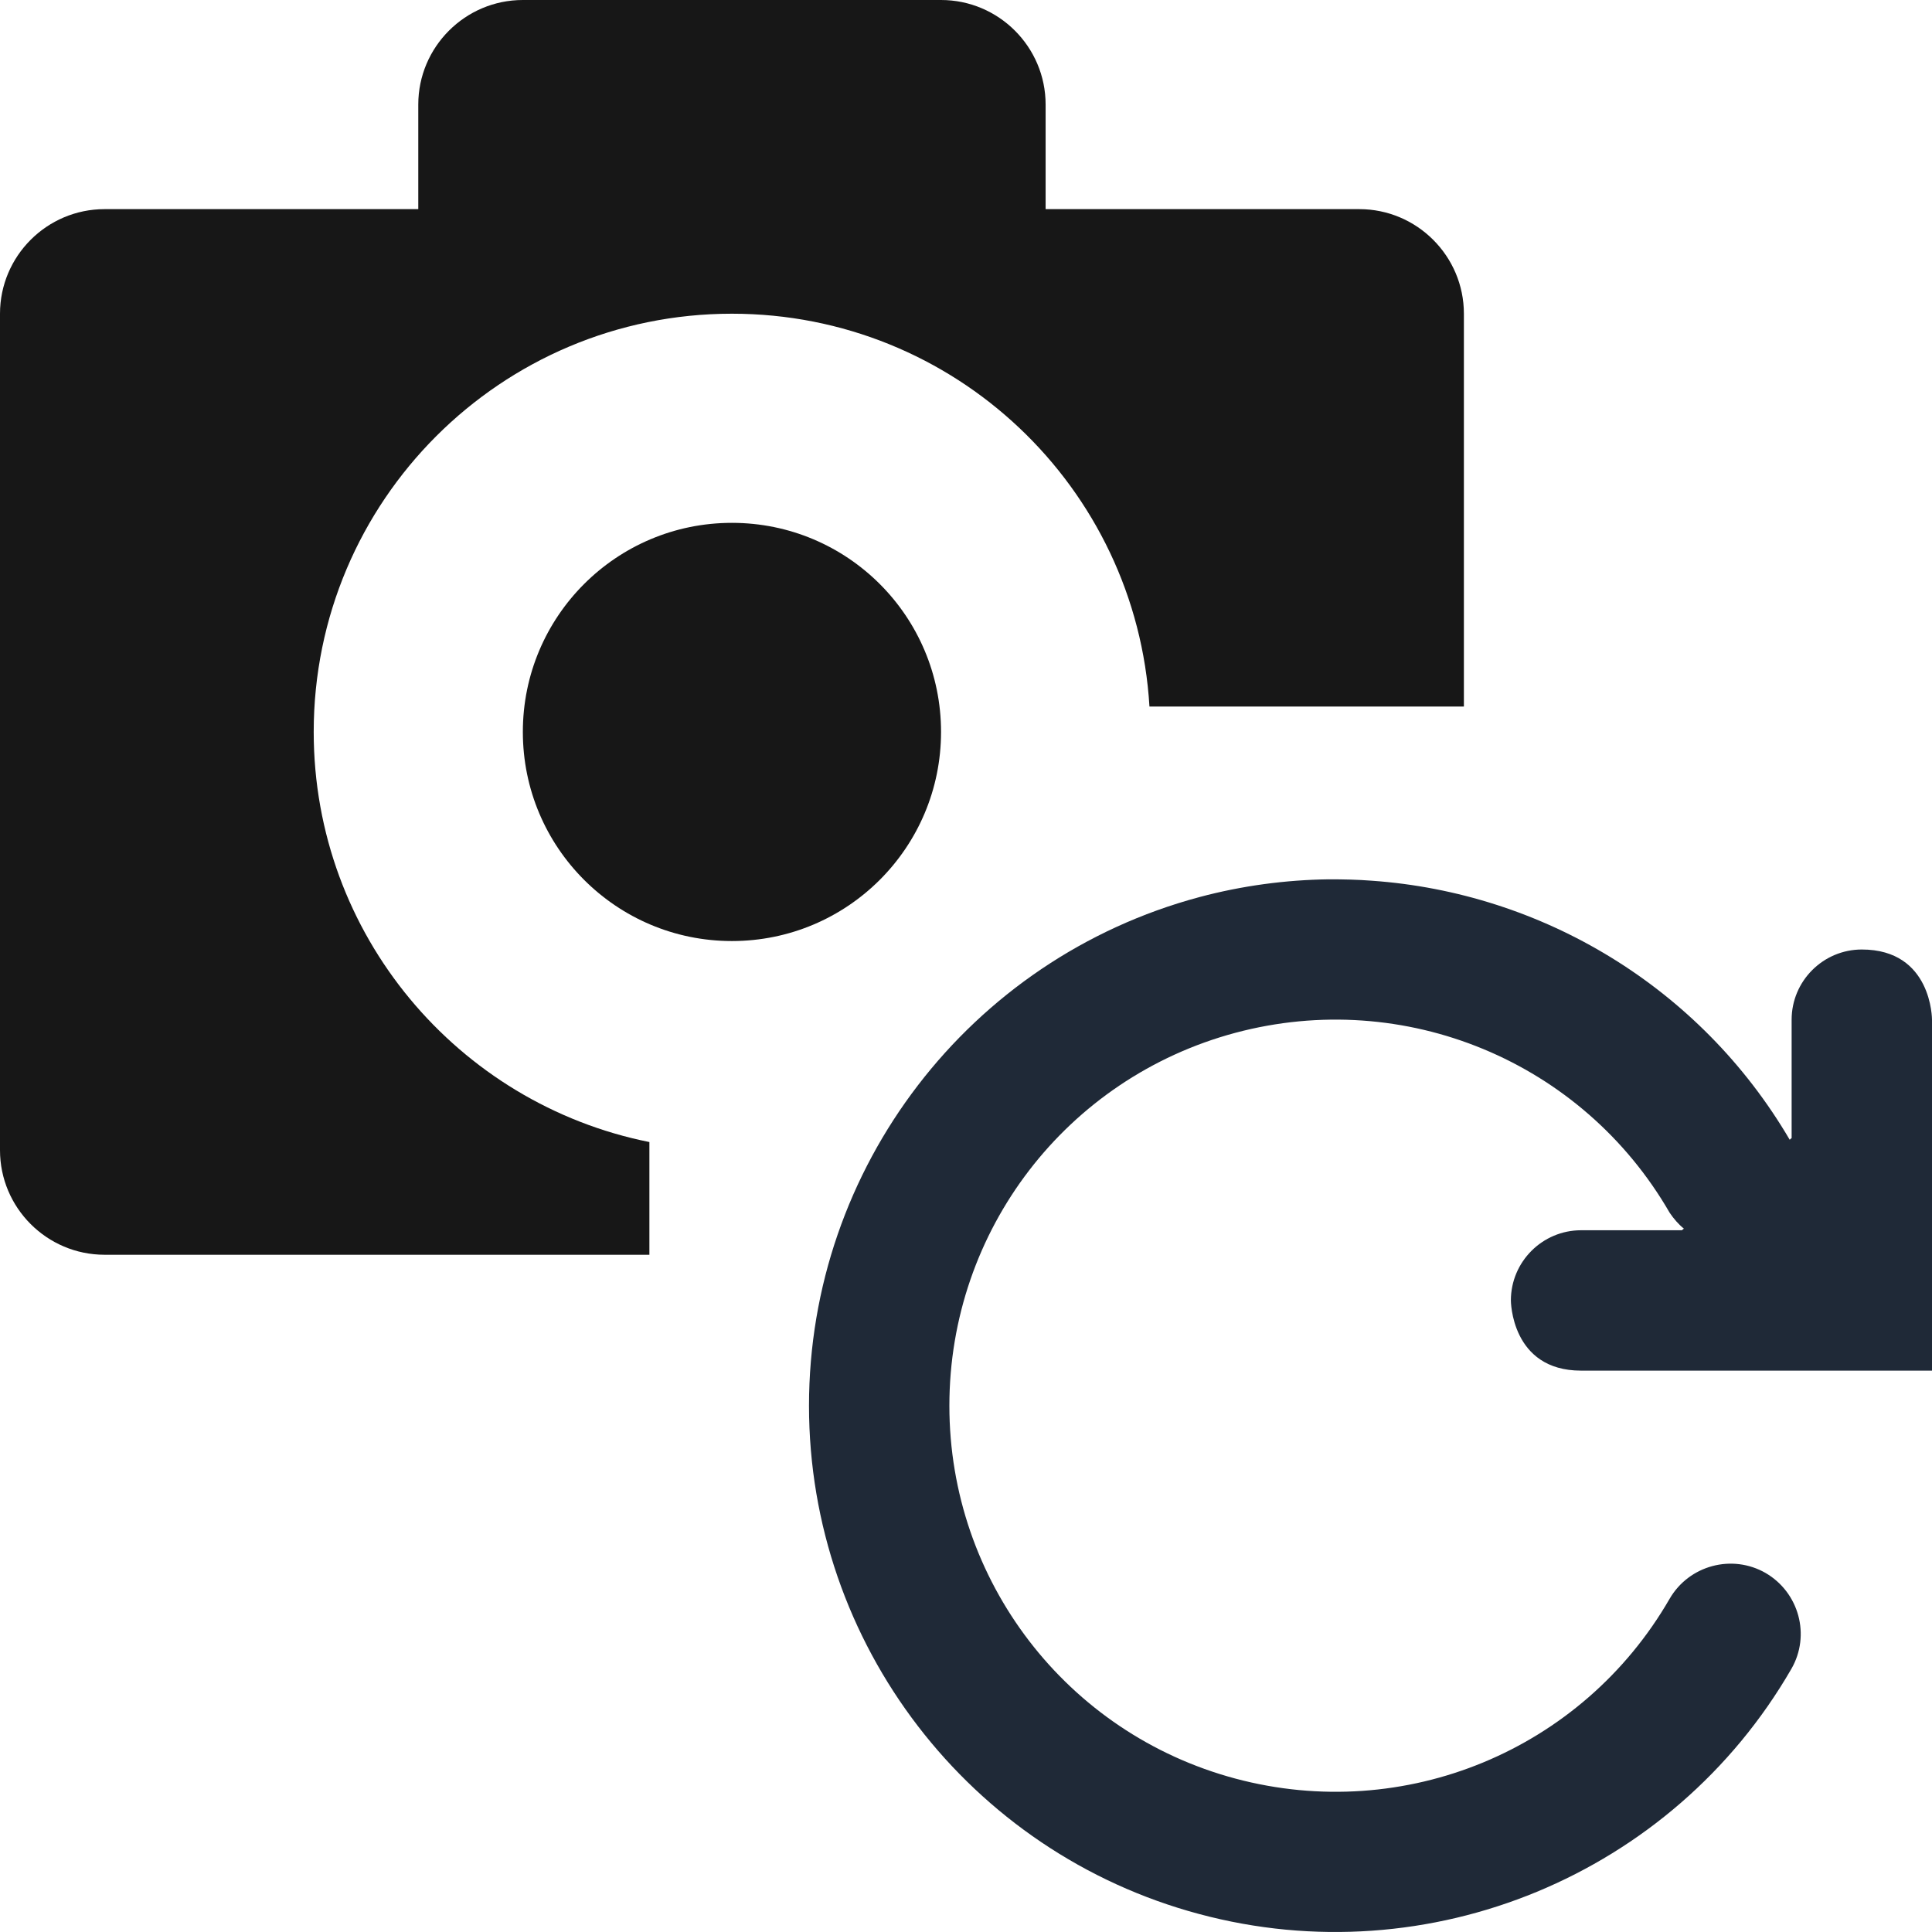
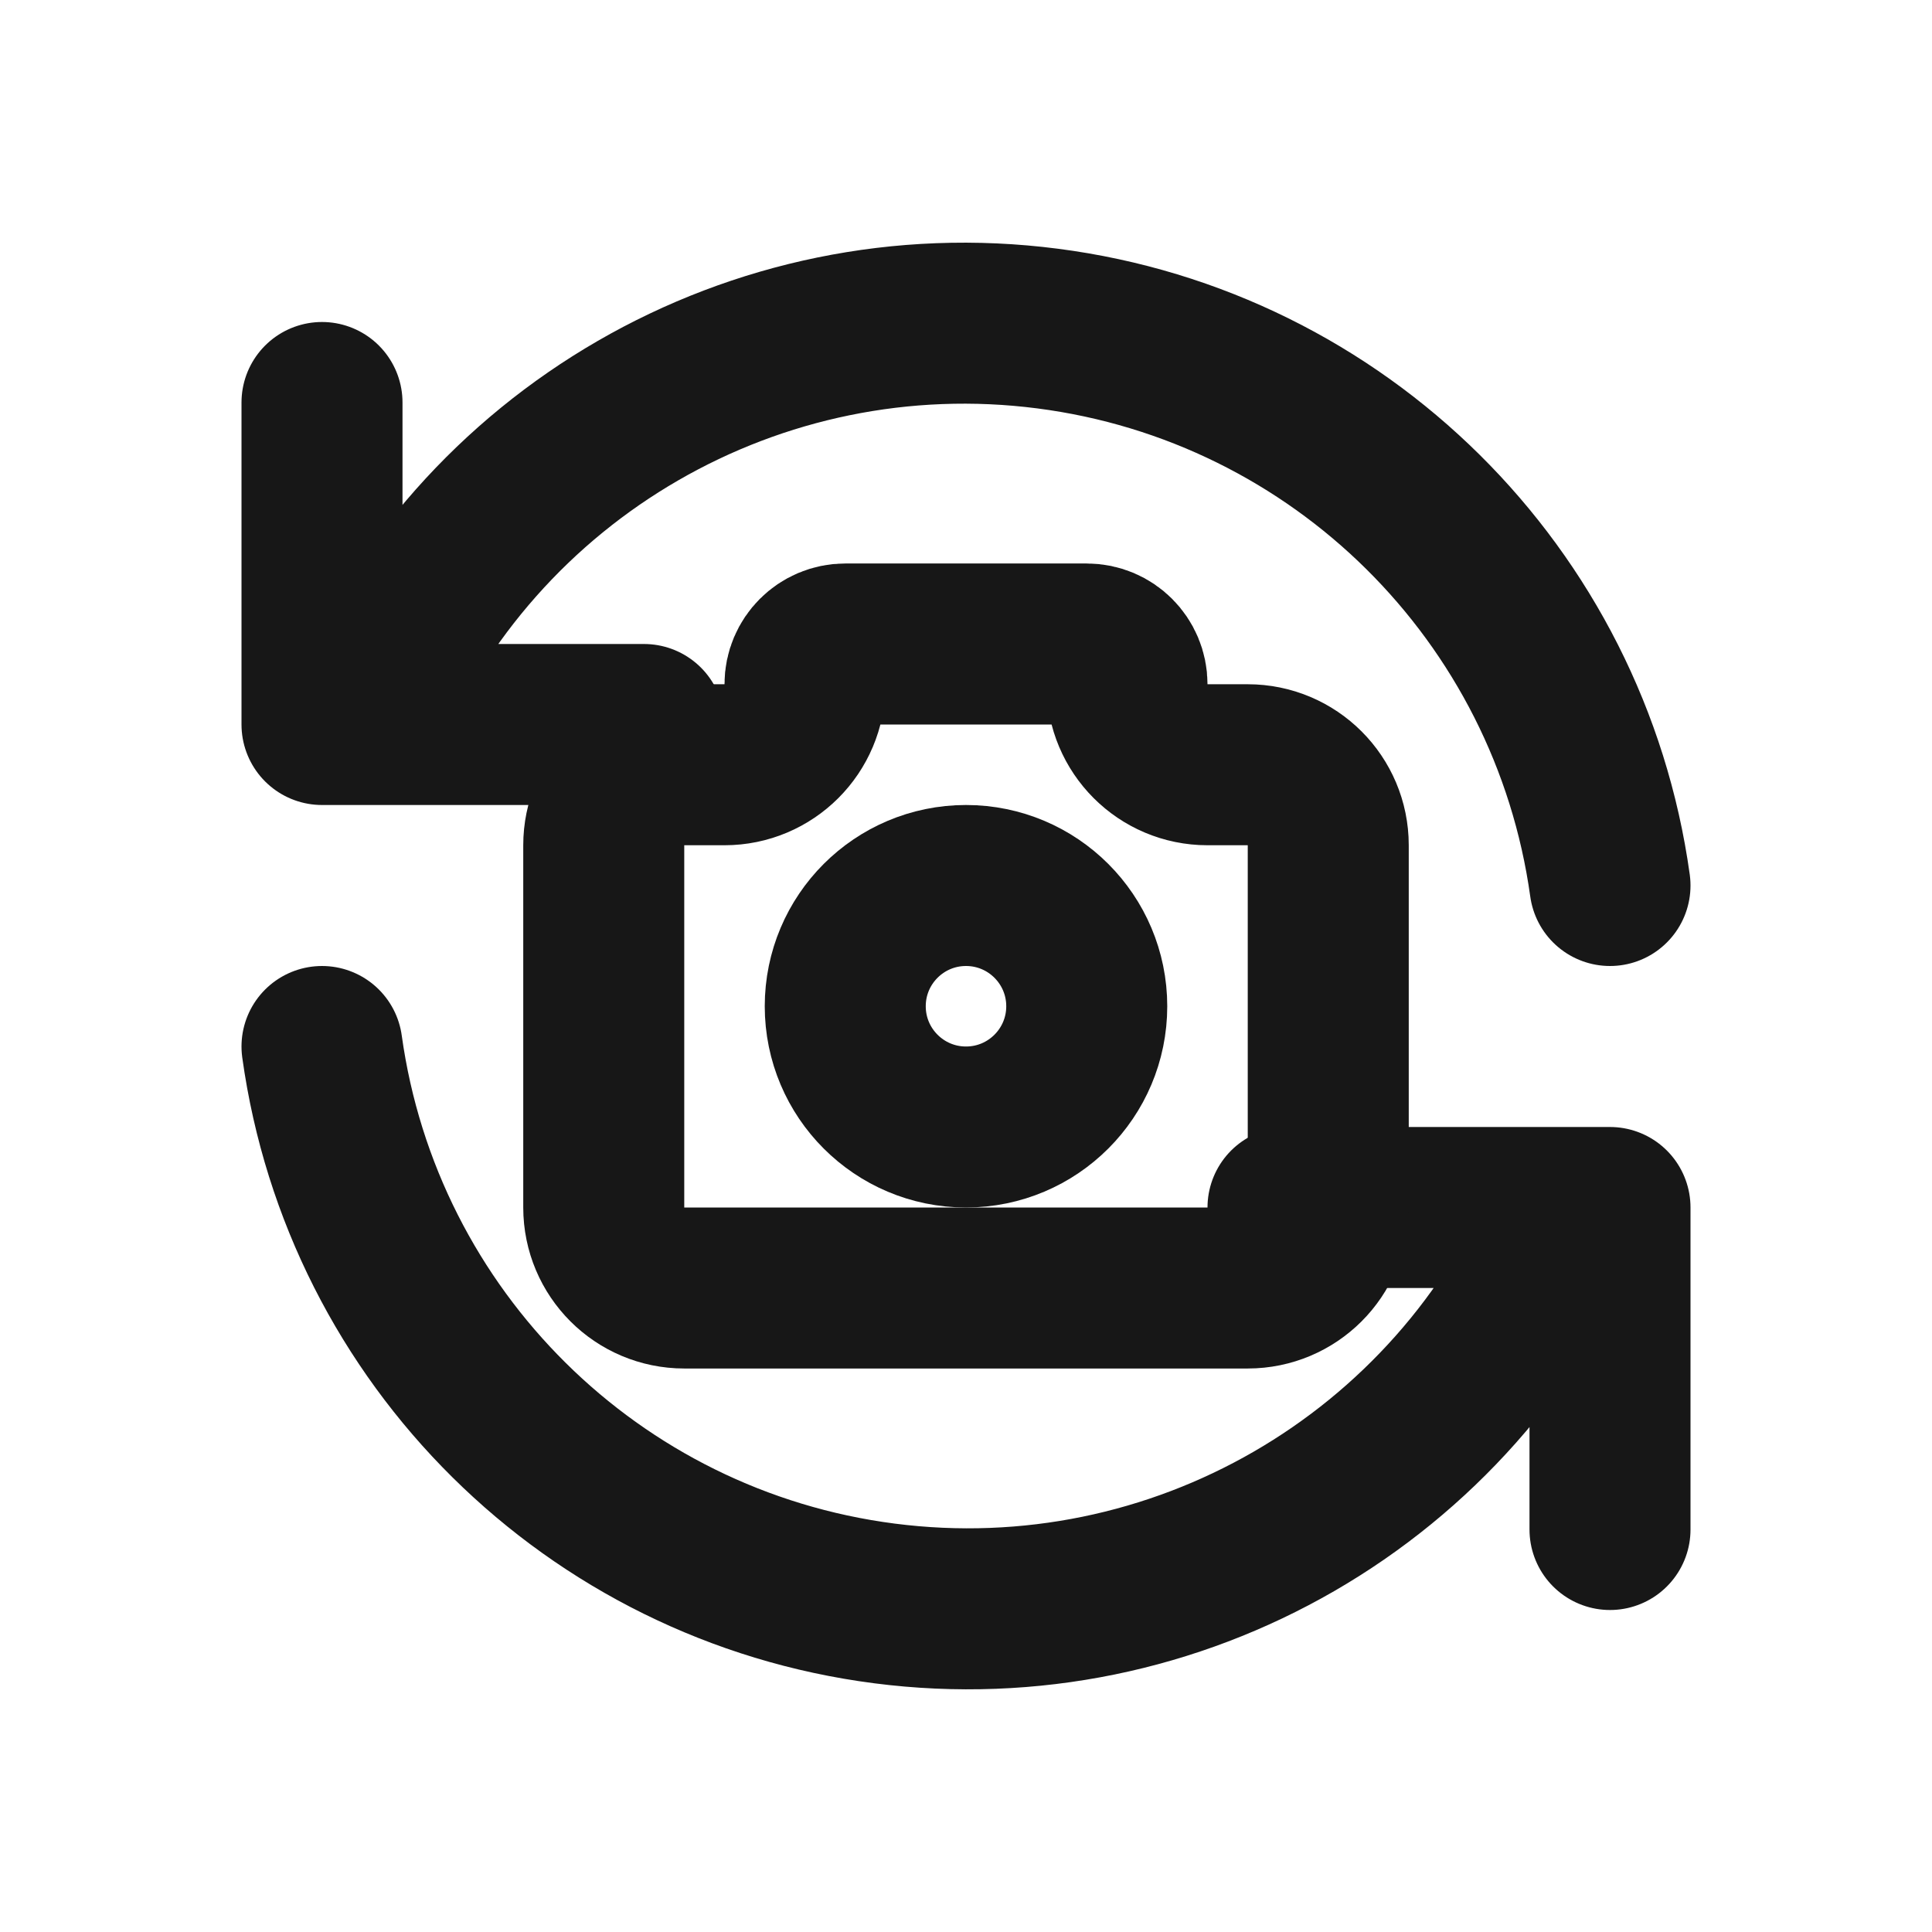
- <svg xmlns="http://www.w3.org/2000/svg" width="100%" height="100%" viewBox="0 0 24 24" version="1.1" xml:space="preserve" style="fill-rule:evenodd;clip-rule:evenodd;stroke-linejoin:round;stroke-miterlimit:2;">
-   <g transform="matrix(1.12696,0,0,1.12696,0,-1.13588)">
-     <g transform="matrix(0.887343,0,0,0.887343,0,1.00792)">
-       <path d="M9.092,6.495C10.528,6.495 11.69,7.657 11.69,9.092C11.69,10.528 10.528,11.69 9.092,11.69C7.657,11.69 6.495,10.528 6.495,9.092C6.495,7.657 7.657,6.495 9.092,6.495Z" style="fill:rgb(23,23,23);" />
-     </g>
-     <g transform="matrix(0.887343,0,0,0.887343,0,1.00792)">
-       <path d="M8.067,15.587L1.299,15.587C0.583,15.587 0,15.004 0,14.288L0,3.897C0,3.181 0.583,2.598 1.299,2.598L5.196,2.598L5.196,1.299C5.196,0.583 5.779,0 6.495,0L11.69,0C12.406,0 12.989,0.583 12.989,1.299L12.989,2.598L16.886,2.598C17.601,2.598 18.185,3.181 18.185,3.897L18.185,8.777L14.279,8.777C14.116,6.052 11.858,3.897 9.092,3.897C6.226,3.897 3.897,6.22 3.897,9.092C3.897,11.613 5.69,13.711 8.067,14.187L8.067,15.587Z" style="fill:rgb(23,23,23);" />
-     </g>
-   </g>
-   <g transform="matrix(0.871897,0,0,0.871897,10.0497,10.0513)">
-     <path d="M7.406,1C6.793,1.008 6.172,1.09 5.559,1.254C2.285,2.133 0,5.109 0,8.5C0,11.891 2.285,14.867 5.559,15.742C8.832,16.621 12.301,15.184 13.996,12.25C14.273,11.77 14.105,11.16 13.629,10.883C13.152,10.609 12.539,10.773 12.262,11.25C11.016,13.41 8.484,14.457 6.074,13.812C3.668,13.168 2,10.992 2,8.5C2,6.004 3.668,3.832 6.074,3.187C8.484,2.543 11.016,3.59 12.262,5.75C12.32,5.836 12.387,5.914 12.465,5.977L12.445,5.992L12.438,6L11,6C10.449,6 10,6.449 10,7C10,7 10,8 11,8L16,8L16,3C16,3 16.004,2 15,2C14.449,2 14,2.449 14,3L14,4.687L13.984,4.699L13.973,4.711C12.695,2.531 10.441,1.191 8.02,1.02C7.816,1.004 7.613,1 7.406,1Z" style="fill:rgb(31,41,55);fill-rule:nonzero;" />
+ <svg xmlns="http://www.w3.org/2000/svg" width="24" height="24" viewBox="0 0 24 24" fill="none" stroke="#171717" stroke-width="2" stroke-linecap="round" stroke-linejoin="round">
+   <path d="M20 11a8.1 8.1 0 0 0 -15.5 -2m-.5 -4v4h4" />
+   <path d="M4 13a8.1 8.1 0 0 0 15.5 2m.5 4v-4h-4" />
+   <g transform="translate(12 12) scale(0.5) translate(-12 -12)" stroke-width="4.00">
+     <path d="M5 7h1a2 2 0 0 0 2 -2a1 1 0 0 1 1 -1h6a1 1 0 0 1 1 1a2 2 0 0 0 2 2h1a2 2 0 0 1 2 2v9a2 2 0 0 1 -2 2h-14a2 2 0 0 1 -2 -2v-9a2 2 0 0 1 2 -2" />
+     <path d="M9 13a3 3 0 1 0 6 0a3 3 0 0 0 -6 0" />
  </g>
</svg>
